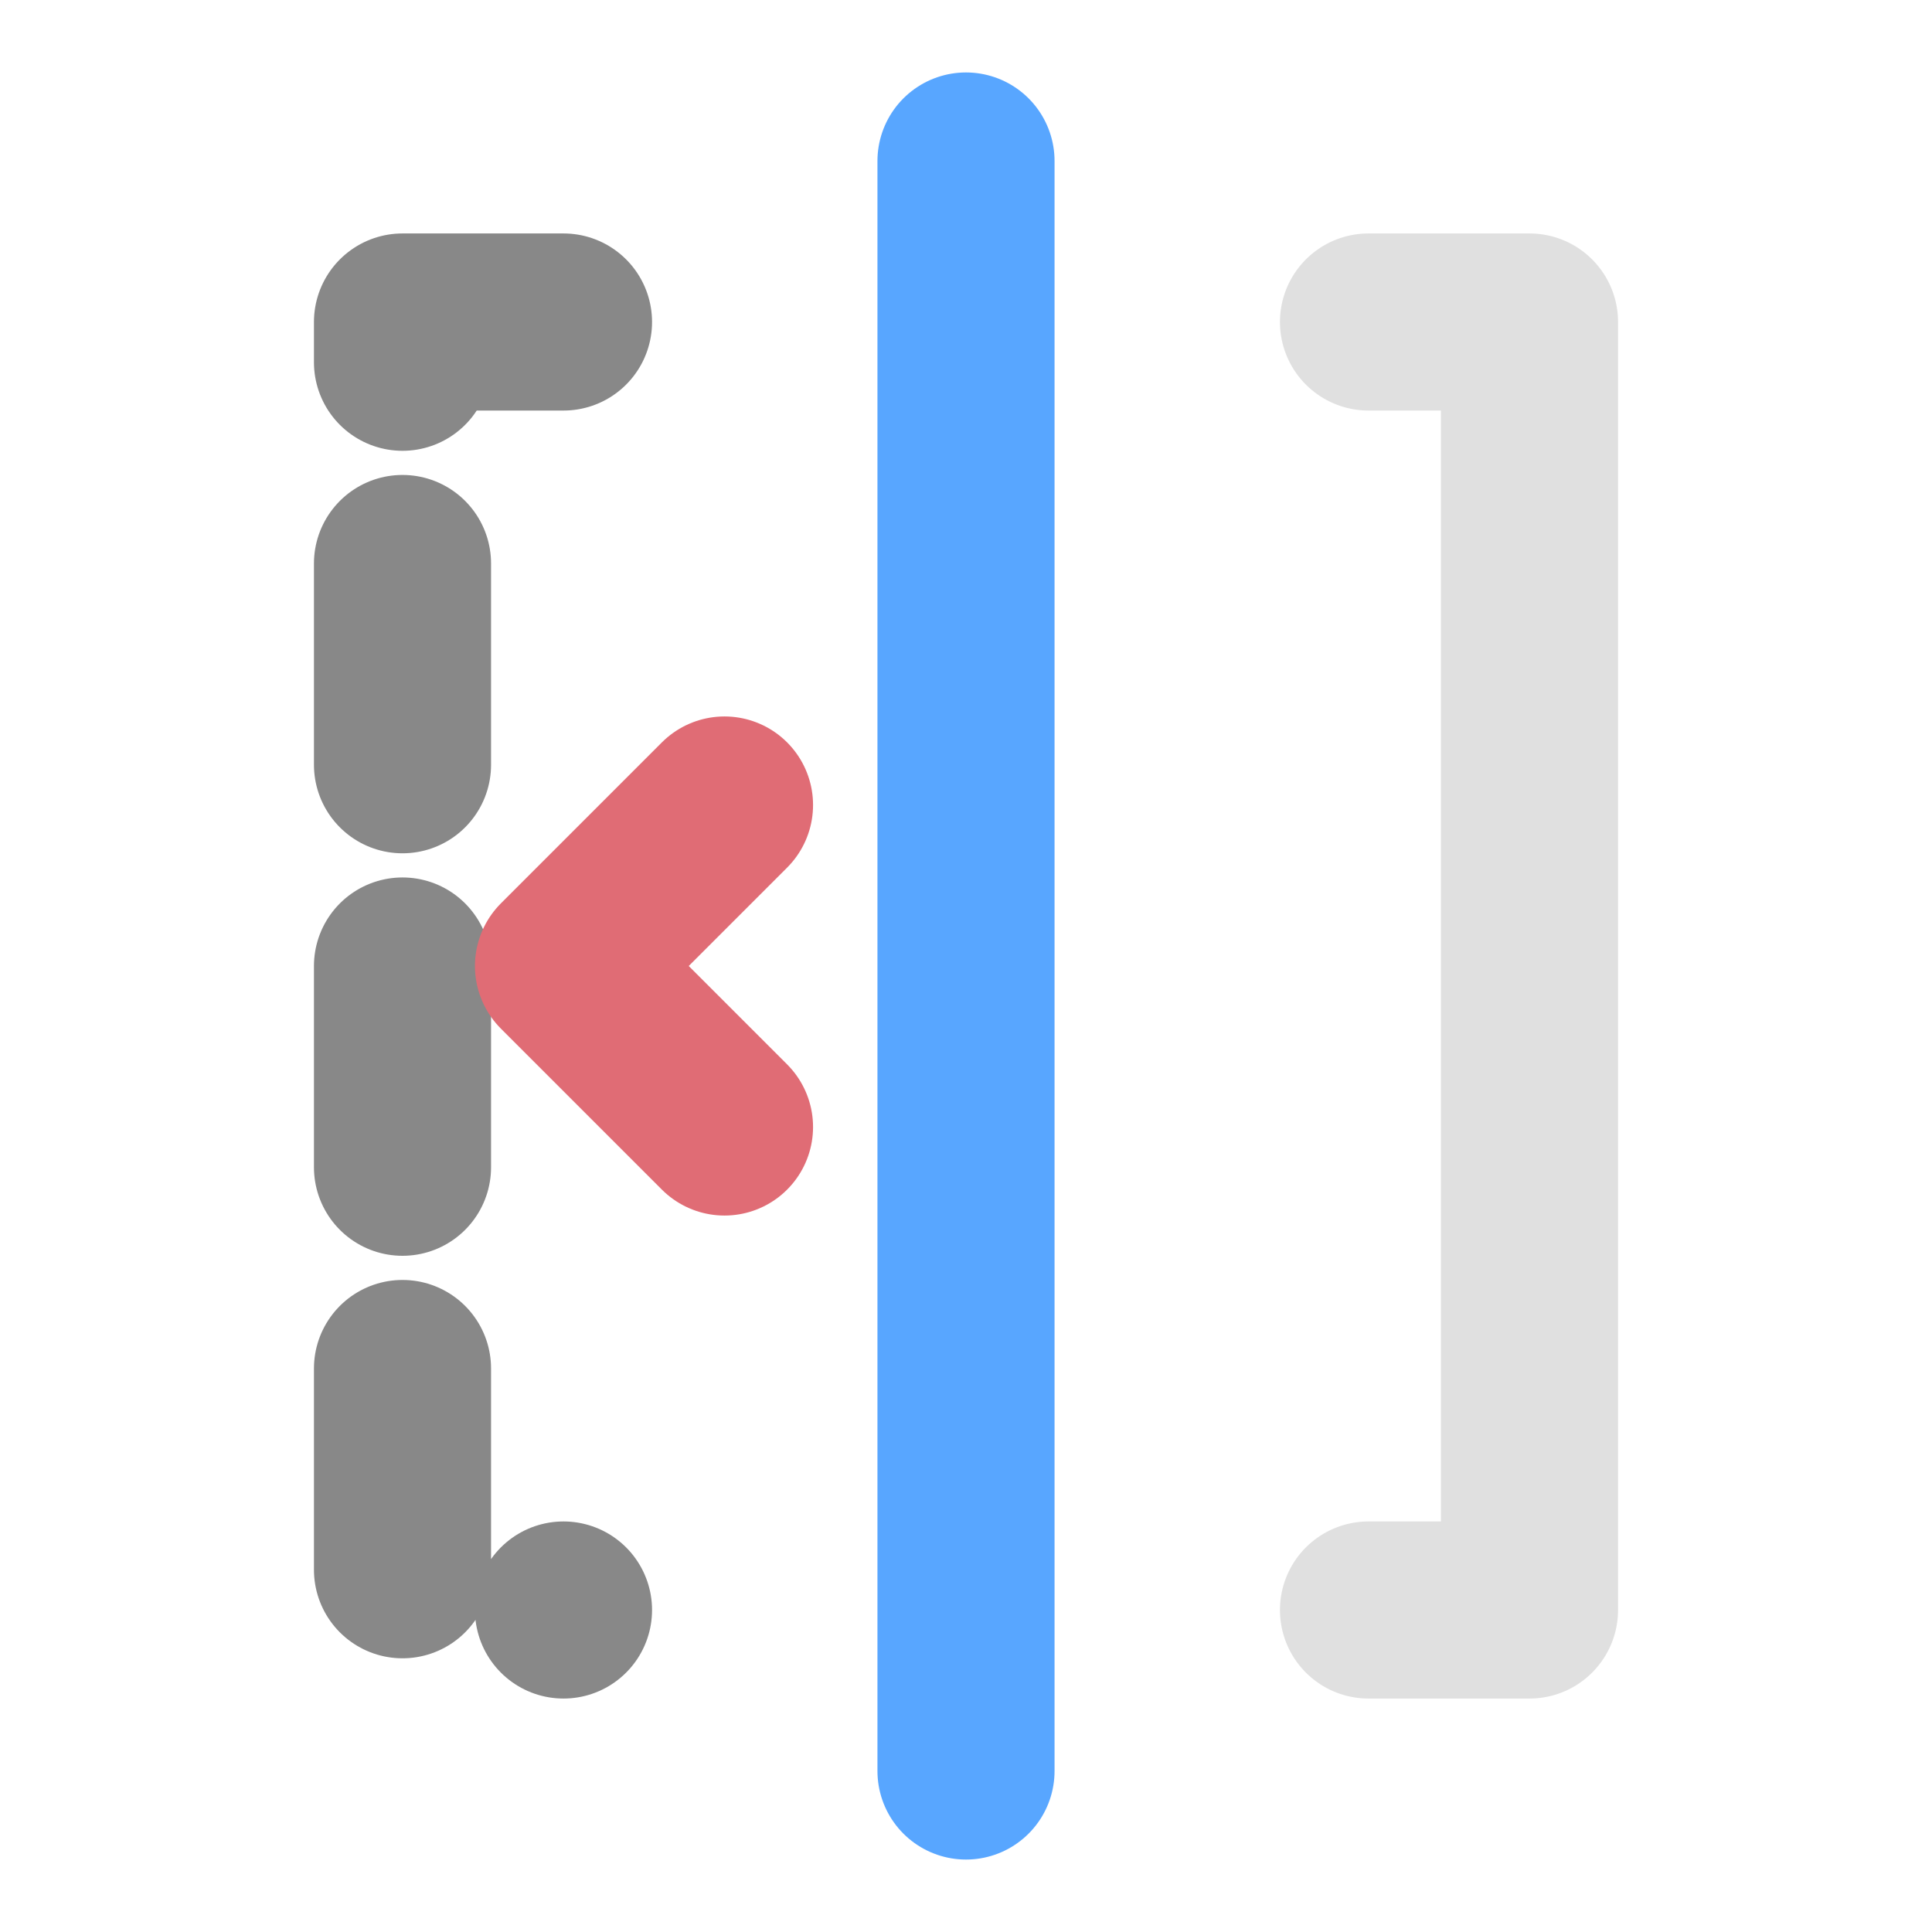
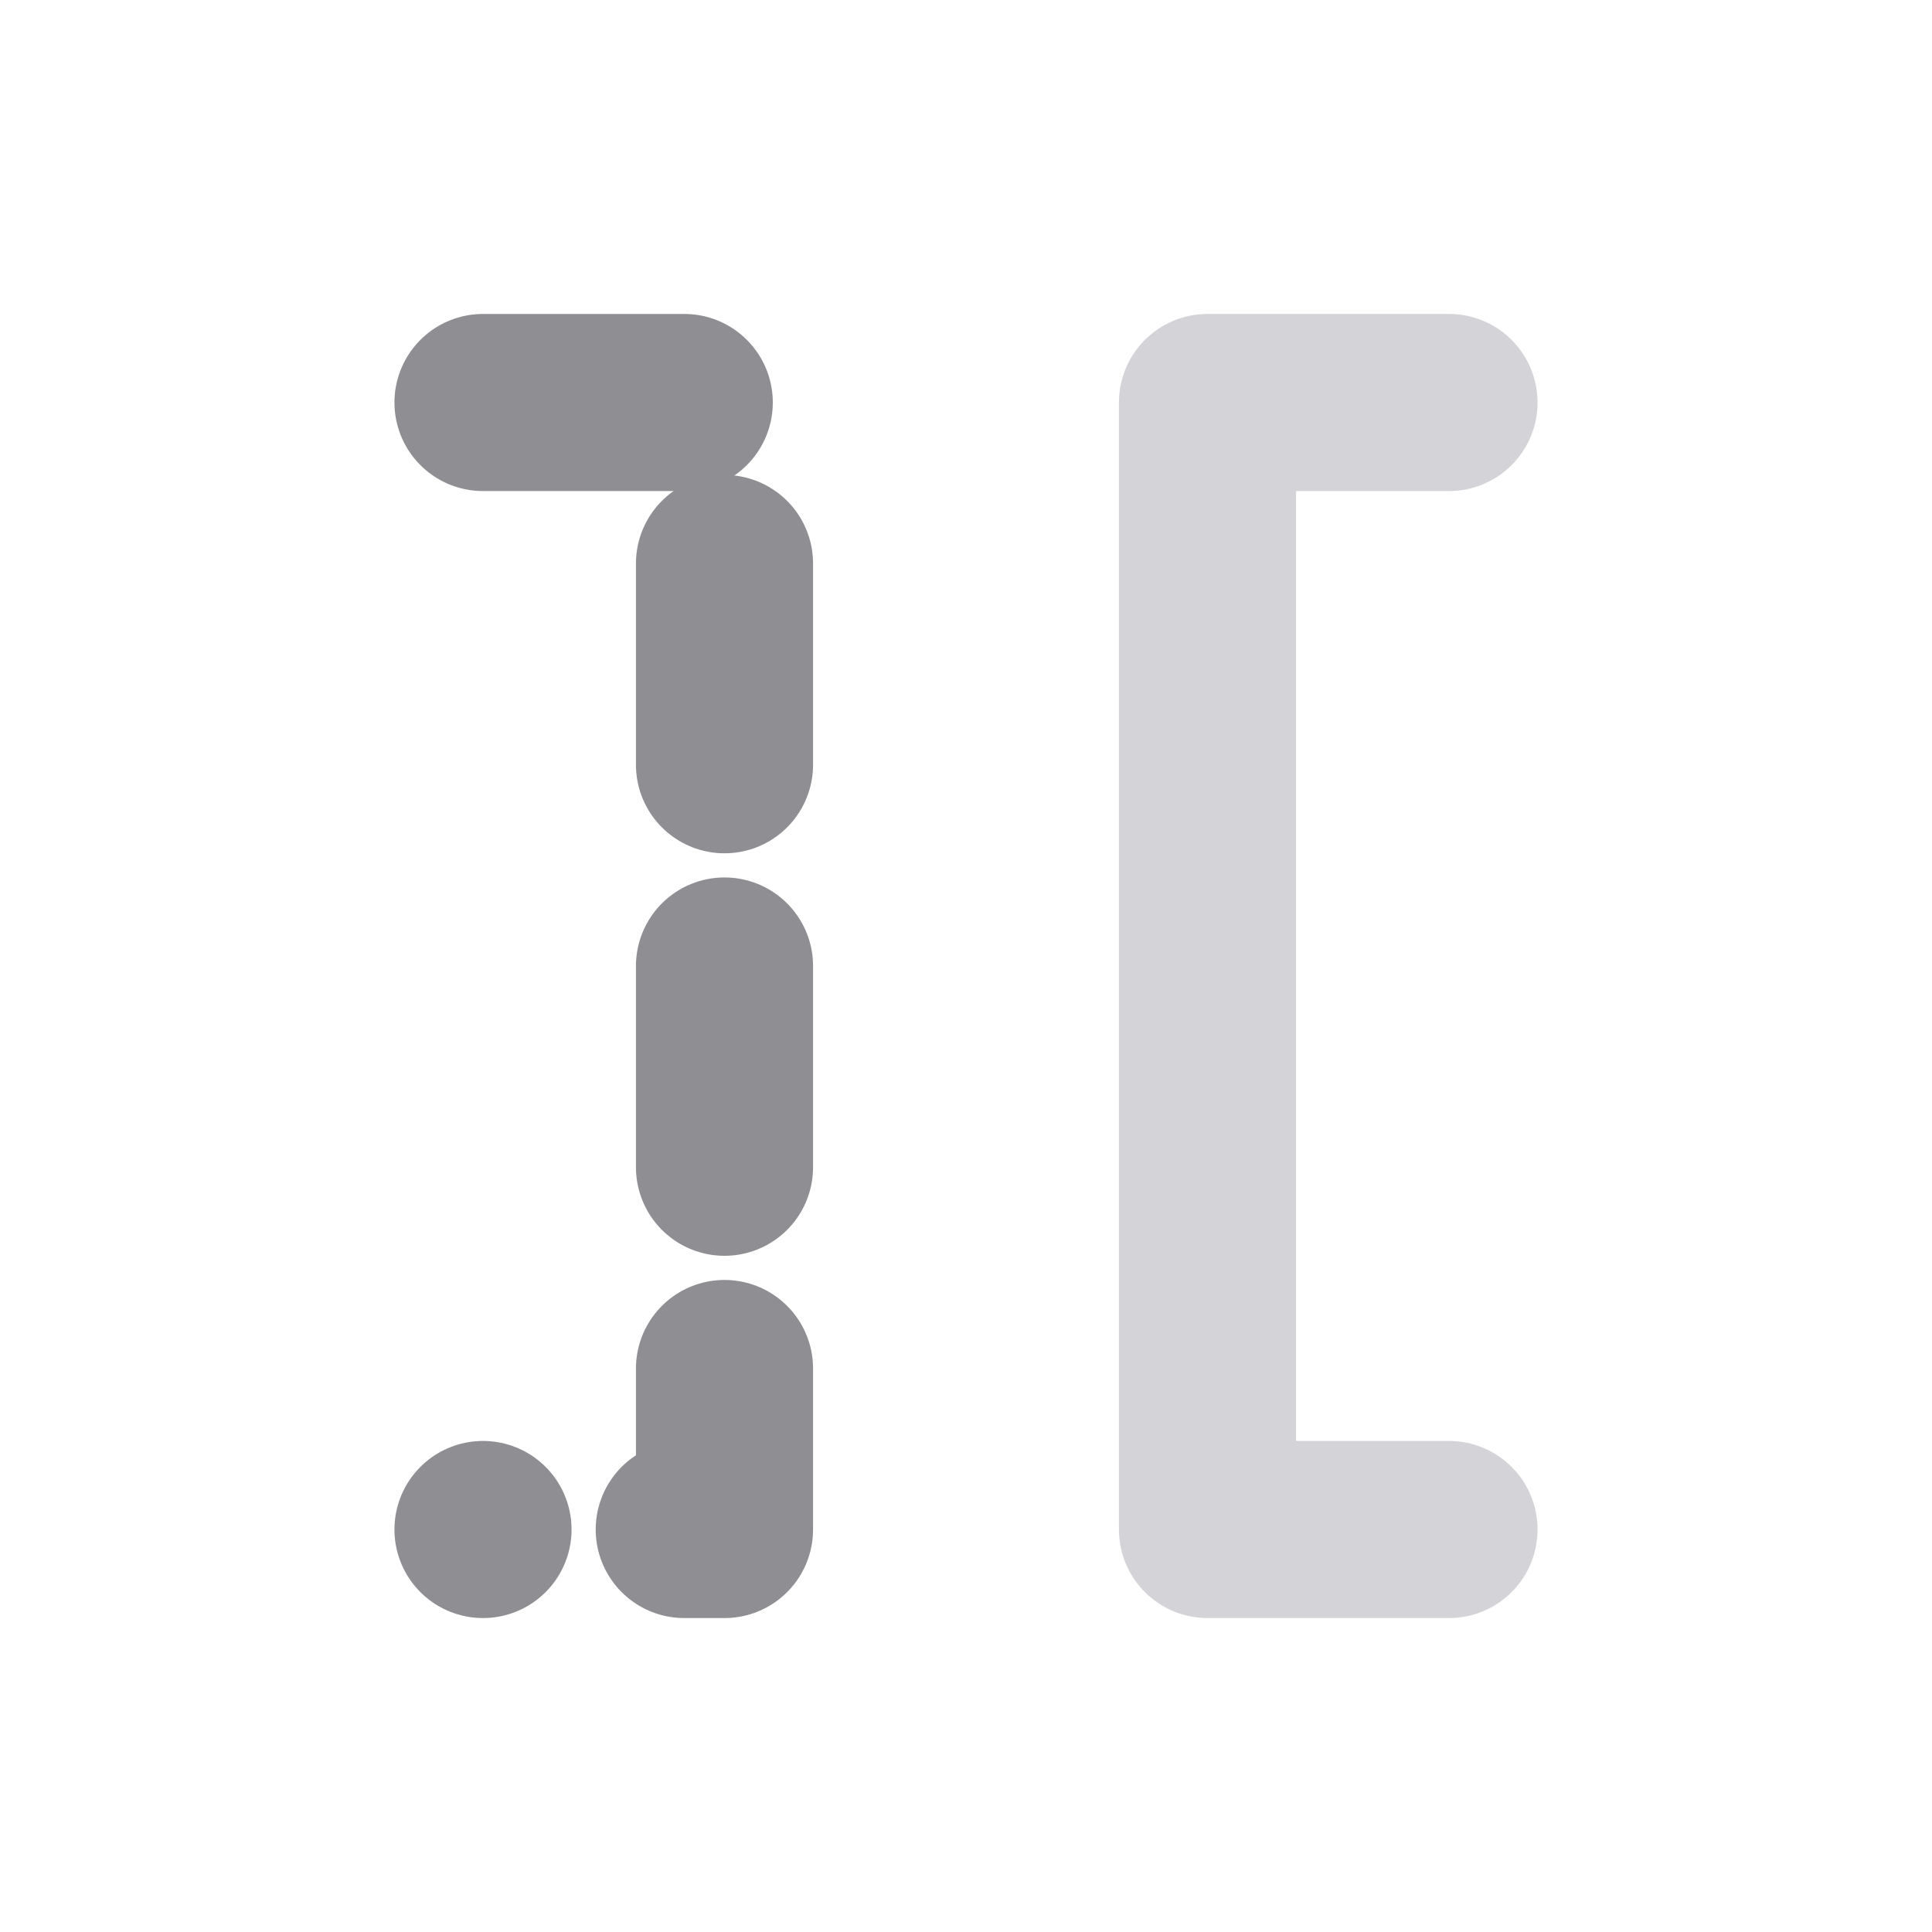
- <svg xmlns="http://www.w3.org/2000/svg" width="24" height="24" viewBox="0 0 24 24" fill="none" stroke="#E0E0E0" stroke-width="2.2" stroke-linecap="round" stroke-linejoin="round">
-   <path d="M7 4H5v16h2" stroke-dasharray="2.5 2.5" stroke="#888888" />
-   <path d="M17 4h2v16h-2" />
-   <line x1="12" y1="2" x2="12" y2="22" stroke="#58a6ff" />
-   <polyline points="9 10 7 12 9 14" stroke="#e06c75" />
+ <svg xmlns="http://www.w3.org/2000/svg" width="24" height="24" viewBox="0 0 24 24" fill="none" stroke-width="2.2" stroke-linecap="round" stroke-linejoin="round">
+   <path d="M6 5h3v14H6" stroke="#8e8e93" stroke-dasharray="2.5 2.5" />
+   <path d="M18 5h-3v14h3" stroke="#d4d4d8" />
</svg>
